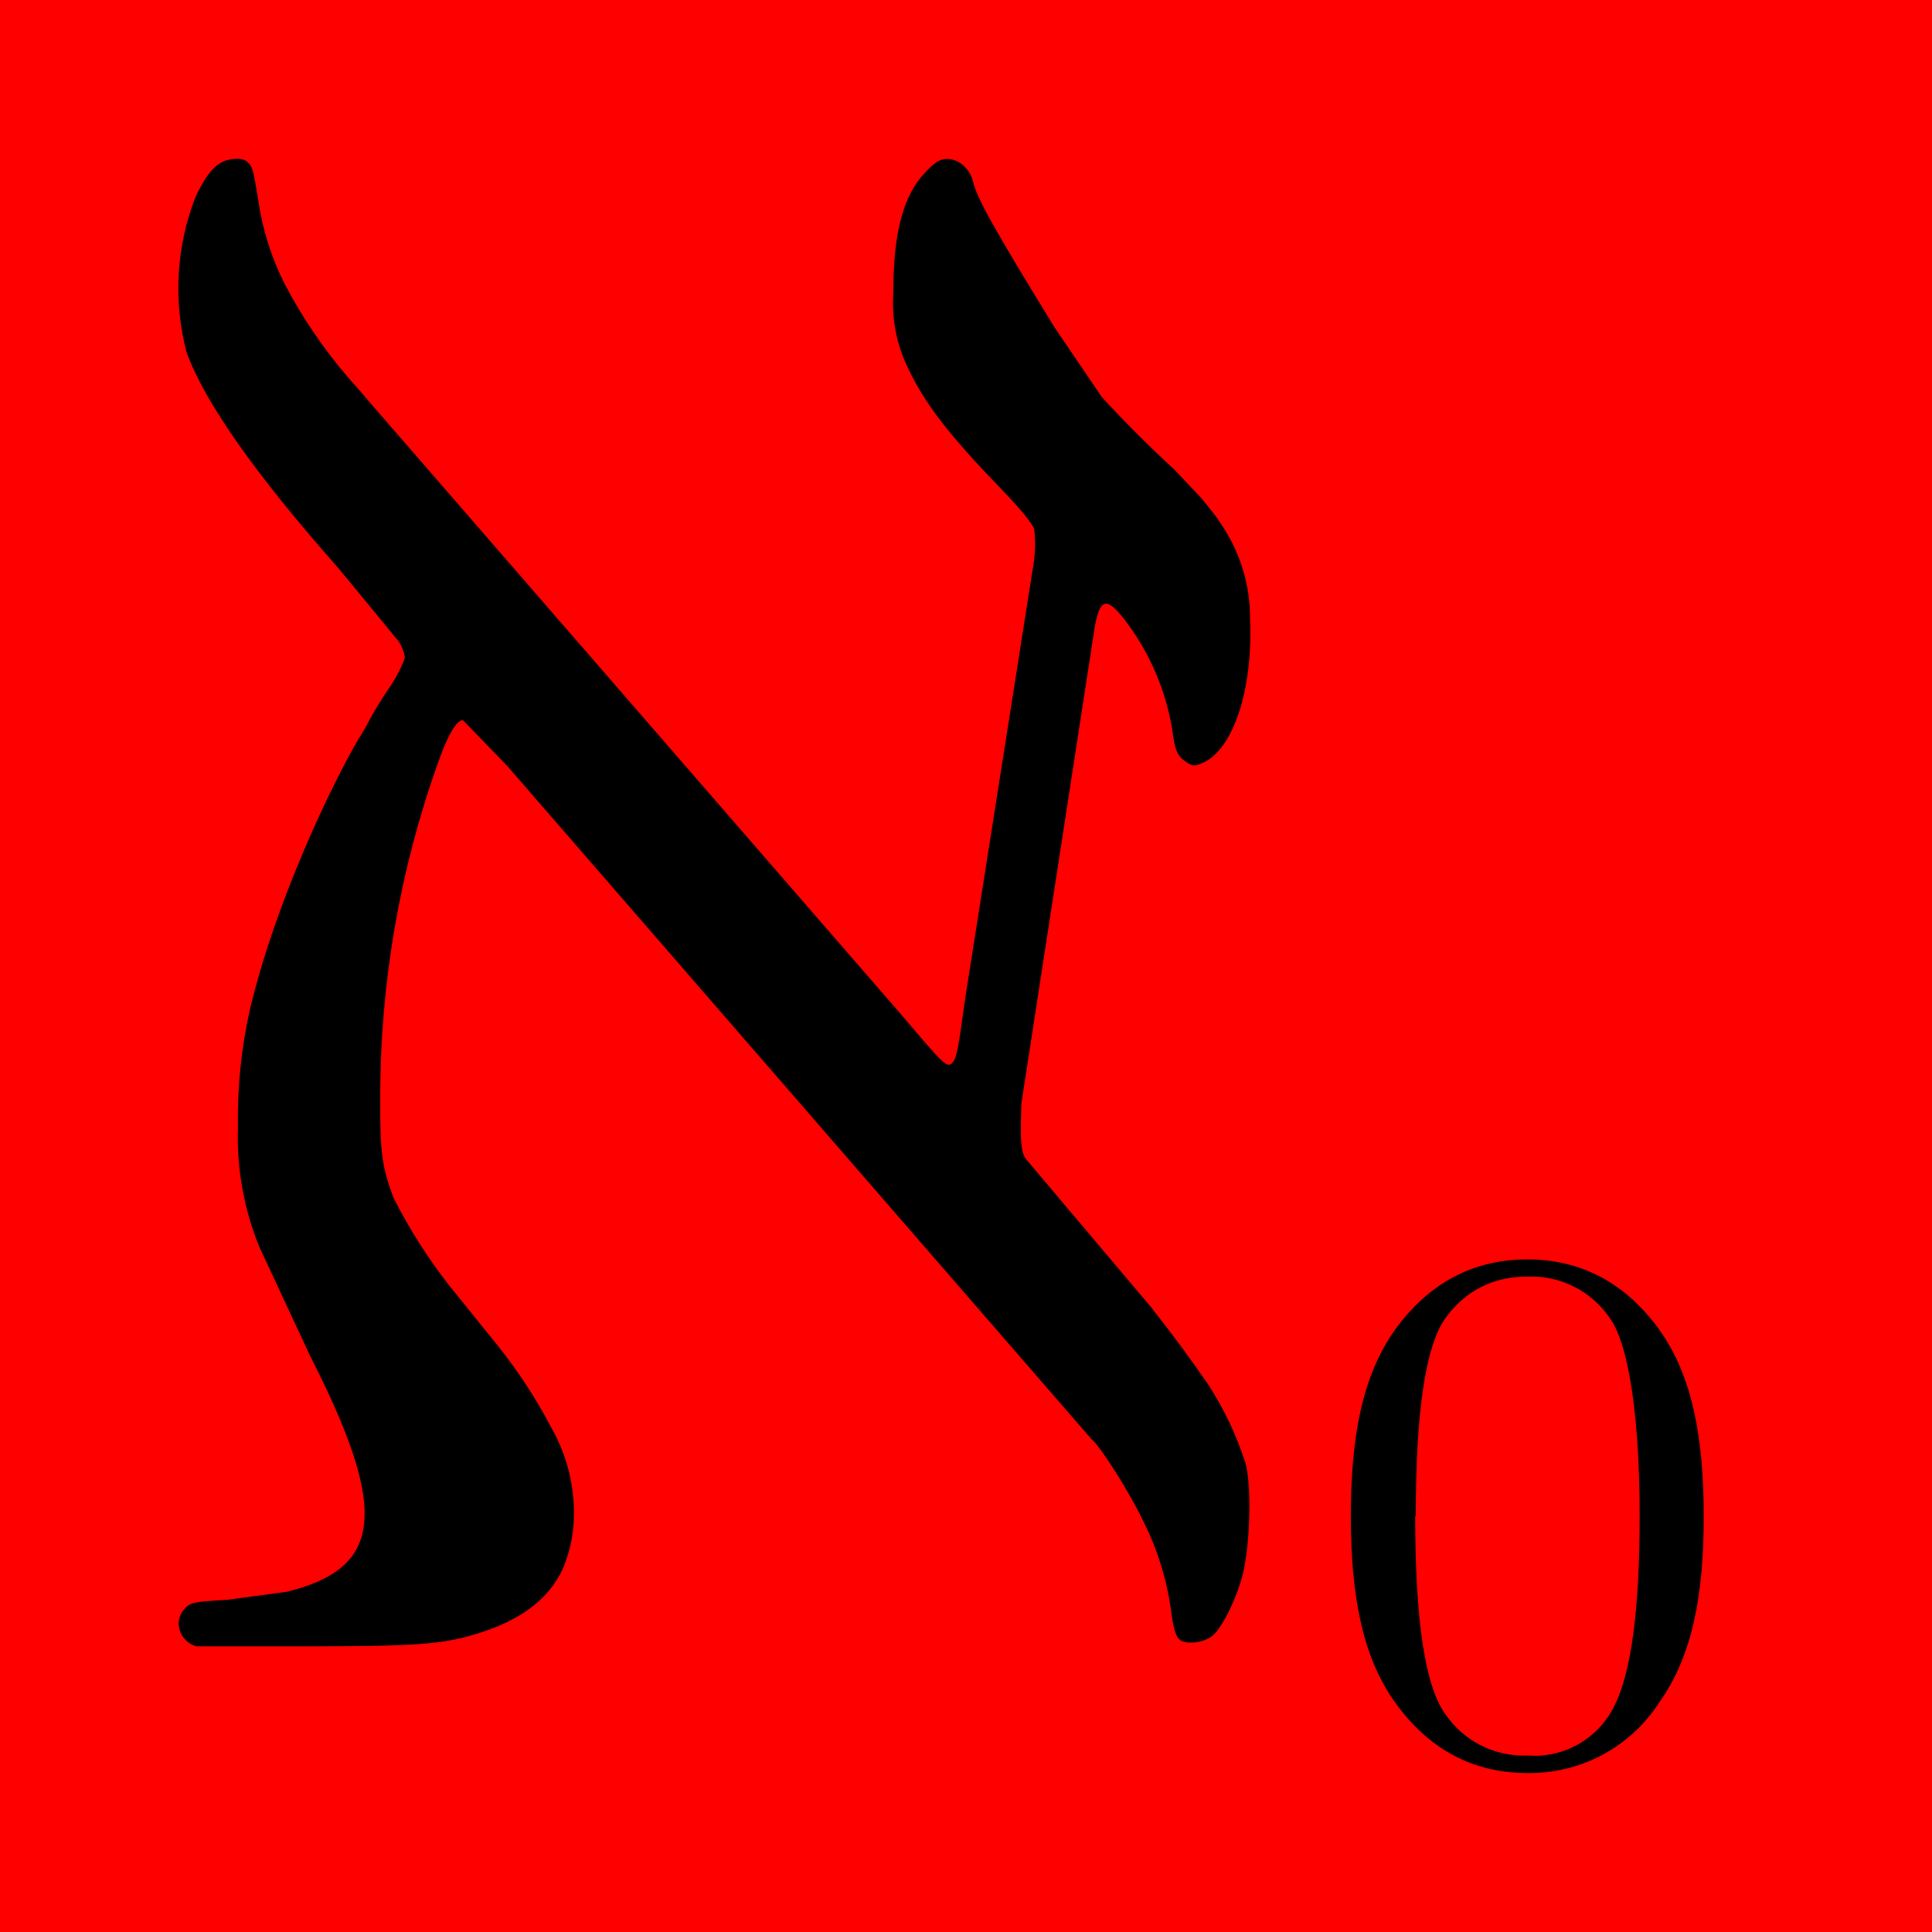
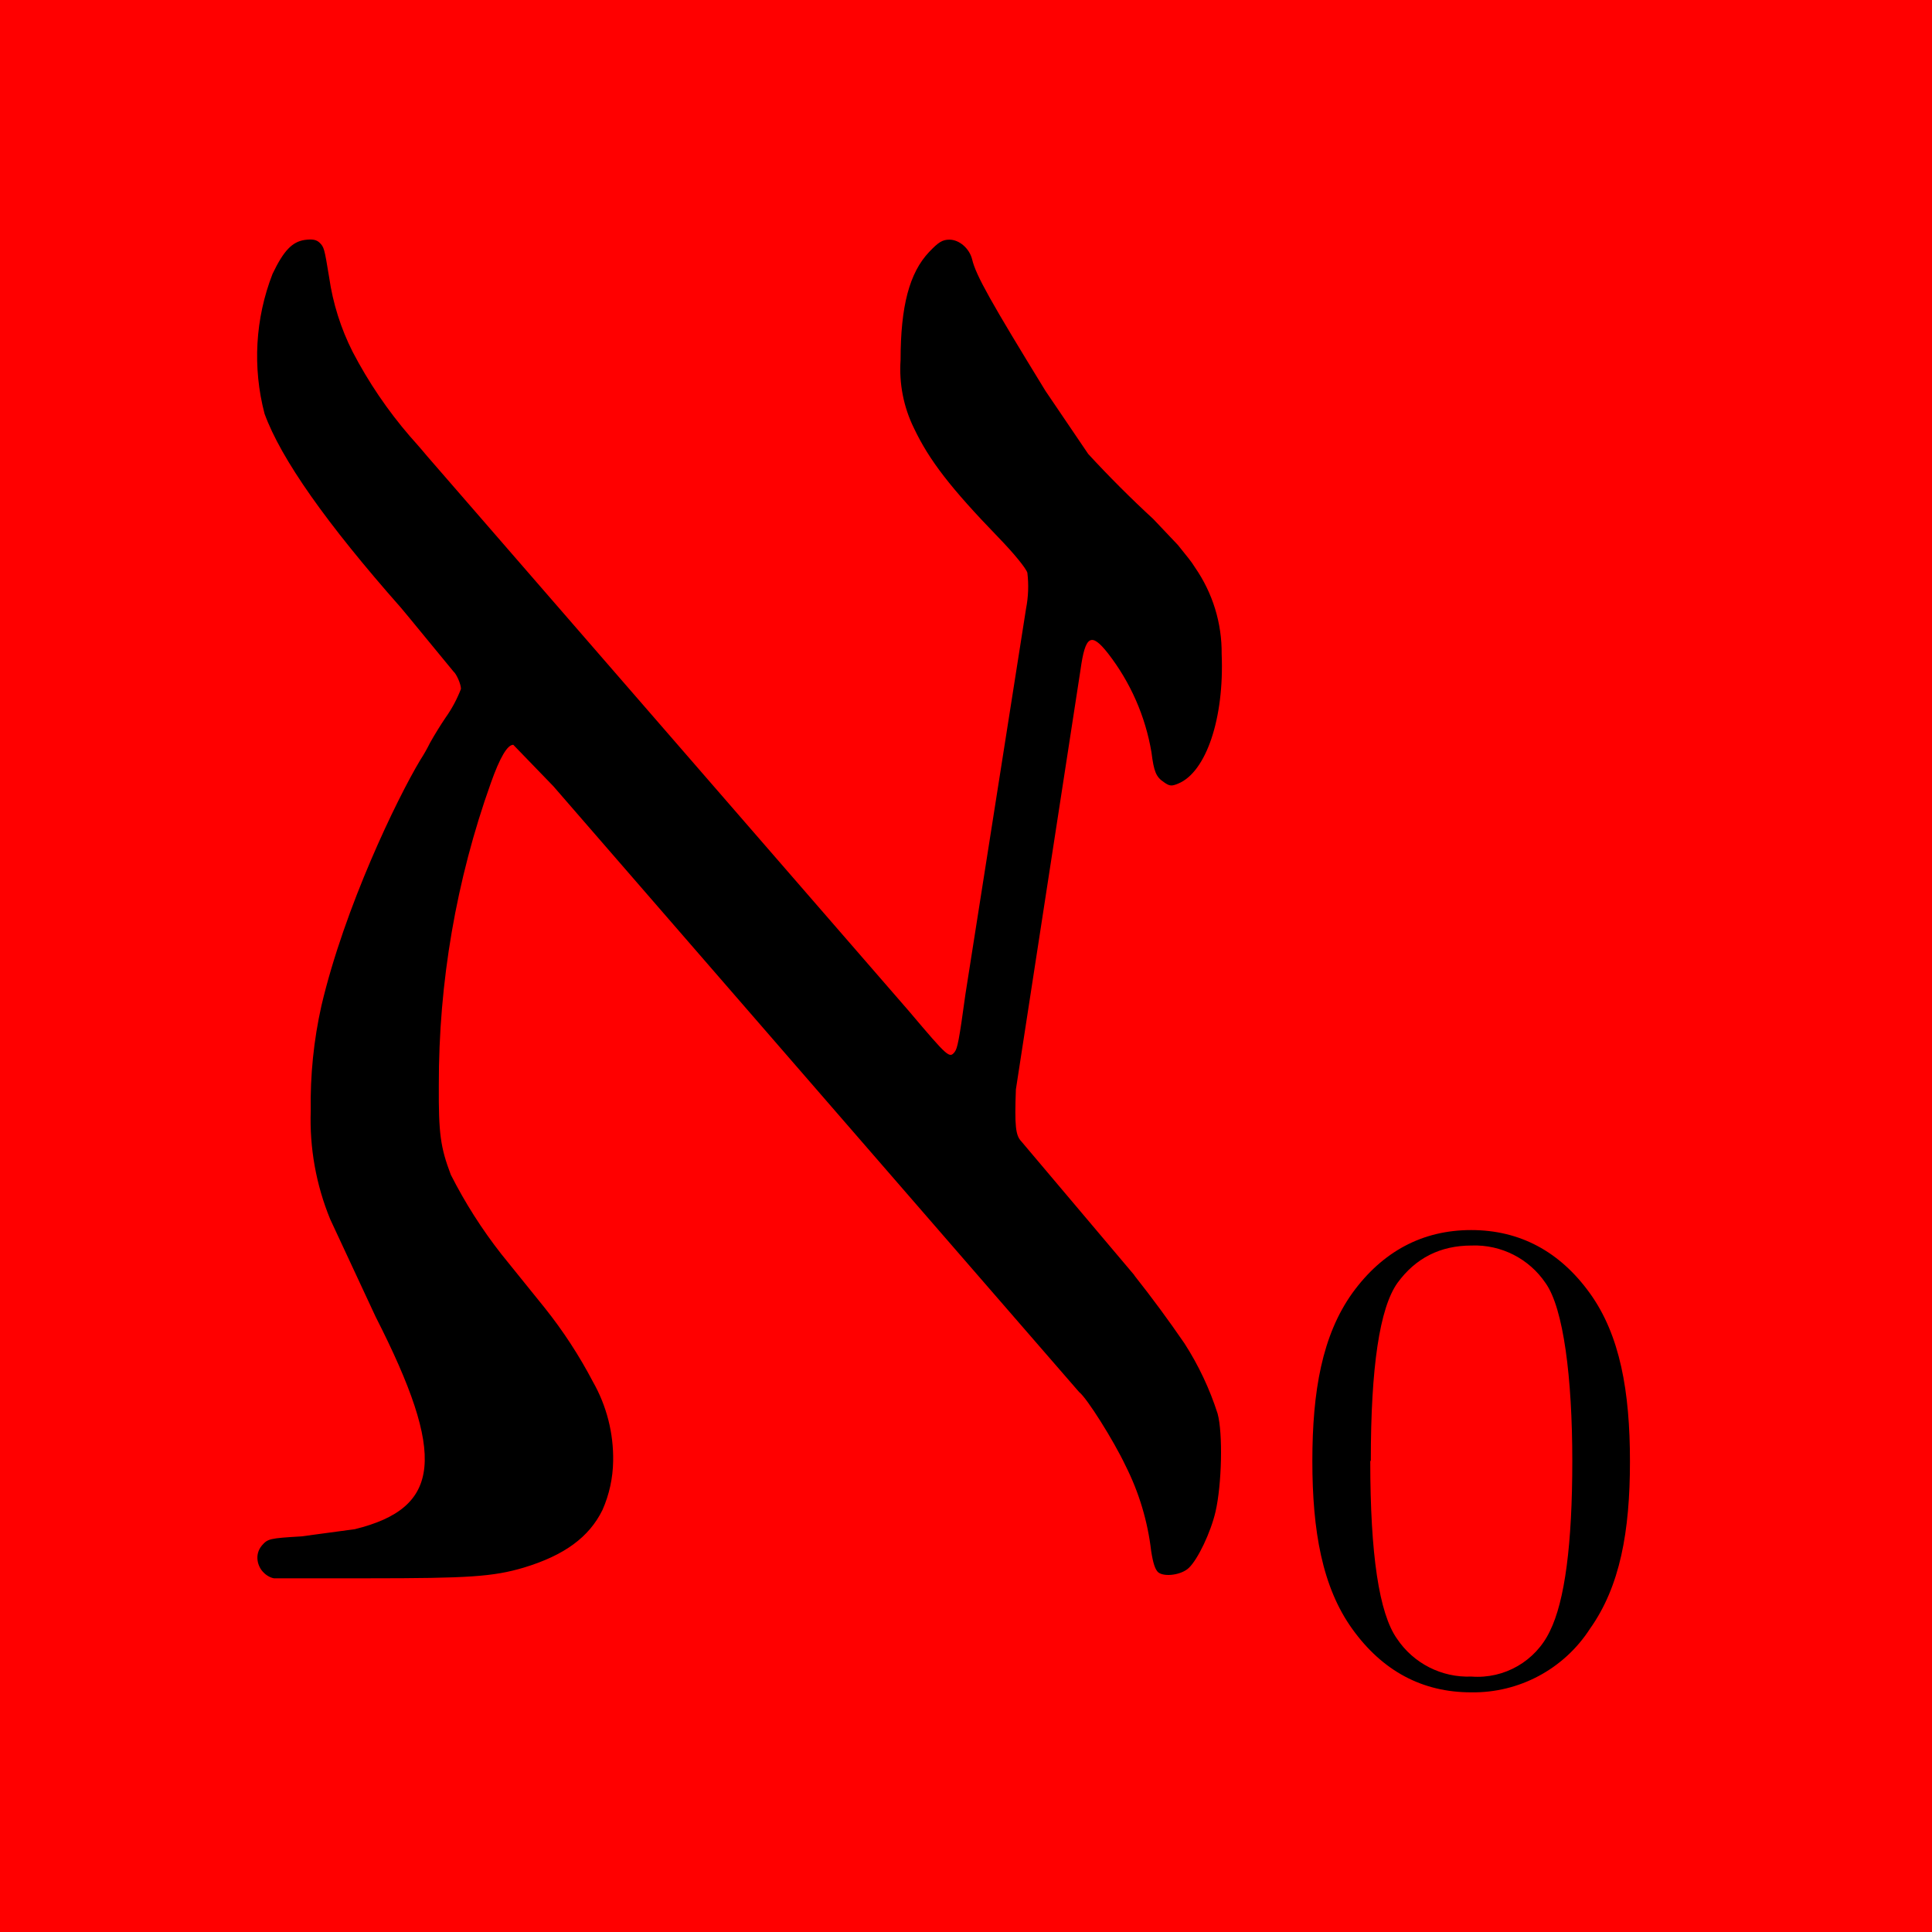
<svg xmlns="http://www.w3.org/2000/svg" id="Layer_1" version="1.1" viewBox="0 0 5800 5800">
  <rect width="5800" height="5800" fill="#f00" />
-   <path d="M3461.5,3932.1c58.4,73.7,114.2,149.4,167.4,227,46.9,72.9,84,151.6,110.4,234.1,17.8,65,14.2,235.9-7.1,327.6-16,68.6-58.8,158.5-89,187-24,23.1-80.1,31.2-101.5,15.1-10.7-8.9-17.8-31.2-24-71.2-11.6-99.2-40.5-195.7-85.5-284.9-40.1-84.6-129.1-226.1-154.9-245.7l-1753.9-2021-133.5-138c-19.6,0-44.5,41.8-74.8,127.3-115.6,323.7-174.3,665-173.6,1008.7-.9,160.3,5.3,206.5,40.1,298.3,47.3,93.4,103.7,182,168.3,264.4l145.1,179.8c61.2,76.6,114.8,158.9,160.3,245.7,46,80.7,69.4,172.4,67.7,265.3-.8,56.1-12.9,111.6-35.6,162.9-44.5,90.8-127.3,151.4-262.6,192.3-102.4,30.3-183.4,35.6-519,35.6h-314.3c-10.7-1.8-24.9-8.9-35.6-20.5-17.8-17.8-31.2-57-4.5-89,19.6-22.3,24.9-24,131.8-30.3l178.1-24c289.3-71.2,306.3-243.9,69.4-708.7l-151.4-325c-47.2-114.8-69.3-238.3-65-362.4-2-117.6,9.9-235.1,35.6-349.9,77.5-329.4,252-690,329.4-819.1,12.1-18.7,23.1-38,32.9-57.9,16.1-28.6,33.3-56.5,51.6-83.7,21.2-29.8,38.5-62.1,51.6-96.2,0-16-15.1-49.9-24.9-57.9-2.7-2.7-162-197.6-174.5-211.9-249.3-282.2-400.6-496.8-455.8-648.1-40.5-154.4-31.2-317.7,26.7-466.5,37.4-78.3,65.9-106.8,106.8-113.1,26.7-3.6,39.2-.9,49.9,8.9,15.1,15.1,16,17.8,32.1,115.7,12.4,86.5,38.9,170.4,78.3,248.4,52.7,101.1,116.9,195.9,191.4,282.2,5.3,6.2,32.1,35.6,57.9,66.8l1606.1,1850c131.8,155.8,135.3,158.5,153.1,136.2,8.9-12.5,14.2-35.6,35.6-192.3l202.1-1285.6c7.8-39.6,9.3-80.1,4.5-120.2-4.5-15.1-44.5-64.1-96.2-117.5-160.3-165.6-231.5-258.2-282.2-365-34.6-70.4-49.9-148.8-44.5-227,0-179.8,29.4-291.1,95.3-360.6,31.2-32.9,44.5-41,67.7-41,32.9,0,66.8,29.4,75.7,65.9,12.5,53.4,64.1,144.2,244.8,438.9l142.4,210.1c69.4,75.3,141.9,147.8,217.2,217.2l81.9,86.4,35.6,44.5c7.8,9.6,14.9,19.7,21.4,30.3,58.9,84.9,90.1,186,89,289.3,8.9,213.7-51.6,393.5-145.1,431.8-21.4,8.9-28.5,8.9-47.2-4.5-26.7-17.8-33.8-35.6-41.8-99.7-20.3-120.4-70.2-233.9-145.1-330.3-56.1-71.2-75.7-60.5-91.7,55.2l-215.5,1399.6c-4.5,122-.9,153.1,17.8,172.7l377.5,446.9ZM4055.3,4551.8c0-234.1,32.9-420.2,133.5-560.9,100.6-138.9,234.1-210.1,396.2-210.1s295.6,71.2,396.2,211c100.6,139.8,133.5,327.6,133.5,560.9s-32.9,416.7-133.5,558.2c-86.6,134.3-236.4,214.4-396.2,211.9-162.9,0-295.6-71.2-396.2-211-100.6-139.8-133.5-327.6-133.5-560.9v.9ZM4248.5,4551.8c0,311.6,29.4,507.5,89,592,55.1,82.5,149.2,130.4,248.4,126.4,110.2,8.5,214.2-51.6,261.7-151.4,49.9-100.6,74.8-290.2,74.8-568s-29.4-509.3-89-592.9c-55-81.6-148.2-129.1-246.6-125.5-105.1,0-187,41.8-247.5,124.6-59.7,83.7-89,281.3-89,592.9" />
+   <path transform="translate(290 290) scale(.9)" d="M3461.5,3932.1c58.4,73.7,114.2,149.4,167.4,227,46.9,72.9,84,151.6,110.4,234.1,17.8,65,14.2,235.9-7.1,327.6-16,68.6-58.8,158.5-89,187-24,23.1-80.1,31.2-101.5,15.1-10.7-8.9-17.8-31.2-24-71.2-11.6-99.2-40.5-195.7-85.5-284.9-40.1-84.6-129.1-226.1-154.9-245.7l-1753.9-2021-133.5-138c-19.6,0-44.5,41.8-74.8,127.3-115.6,323.7-174.3,665-173.6,1008.7-.9,160.3,5.3,206.5,40.1,298.3,47.3,93.4,103.7,182,168.3,264.4l145.1,179.8c61.2,76.6,114.8,158.9,160.3,245.7,46,80.7,69.4,172.4,67.7,265.3-.8,56.1-12.9,111.6-35.6,162.9-44.5,90.8-127.3,151.4-262.6,192.3-102.4,30.3-183.4,35.6-519,35.6h-314.3c-10.7-1.8-24.9-8.9-35.6-20.5-17.8-17.8-31.2-57-4.5-89,19.6-22.3,24.9-24,131.8-30.3l178.1-24c289.3-71.2,306.3-243.9,69.4-708.7l-151.4-325c-47.2-114.8-69.3-238.3-65-362.4-2-117.6,9.9-235.1,35.6-349.9,77.5-329.4,252-690,329.4-819.1,12.1-18.7,23.1-38,32.9-57.9,16.1-28.6,33.3-56.5,51.6-83.7,21.2-29.8,38.5-62.1,51.6-96.2,0-16-15.1-49.9-24.9-57.9-2.7-2.7-162-197.6-174.5-211.9-249.3-282.2-400.6-496.8-455.8-648.1-40.5-154.4-31.2-317.7,26.7-466.5,37.4-78.3,65.9-106.8,106.8-113.1,26.7-3.6,39.2-.9,49.9,8.9,15.1,15.1,16,17.8,32.1,115.7,12.4,86.5,38.9,170.4,78.3,248.4,52.7,101.1,116.9,195.9,191.4,282.2,5.3,6.2,32.1,35.6,57.9,66.8l1606.1,1850c131.8,155.8,135.3,158.5,153.1,136.2,8.9-12.5,14.2-35.6,35.6-192.3l202.1-1285.6c7.8-39.6,9.3-80.1,4.5-120.2-4.5-15.1-44.5-64.1-96.2-117.5-160.3-165.6-231.5-258.2-282.2-365-34.6-70.4-49.9-148.8-44.5-227,0-179.8,29.4-291.1,95.3-360.6,31.2-32.9,44.5-41,67.7-41,32.9,0,66.8,29.4,75.7,65.9,12.5,53.4,64.1,144.2,244.8,438.9l142.4,210.1c69.4,75.3,141.9,147.8,217.2,217.2l81.9,86.4,35.6,44.5c7.8,9.6,14.9,19.7,21.4,30.3,58.9,84.9,90.1,186,89,289.3,8.9,213.7-51.6,393.5-145.1,431.8-21.4,8.9-28.5,8.9-47.2-4.5-26.7-17.8-33.8-35.6-41.8-99.7-20.3-120.4-70.2-233.9-145.1-330.3-56.1-71.2-75.7-60.5-91.7,55.2l-215.5,1399.6c-4.5,122-.9,153.1,17.8,172.7l377.5,446.9ZM4055.3,4551.8c0-234.1,32.9-420.2,133.5-560.9,100.6-138.9,234.1-210.1,396.2-210.1s295.6,71.2,396.2,211c100.6,139.8,133.5,327.6,133.5,560.9s-32.9,416.7-133.5,558.2c-86.6,134.3-236.4,214.4-396.2,211.9-162.9,0-295.6-71.2-396.2-211-100.6-139.8-133.5-327.6-133.5-560.9v.9ZM4248.5,4551.8c0,311.6,29.4,507.5,89,592,55.1,82.5,149.2,130.4,248.4,126.4,110.2,8.5,214.2-51.6,261.7-151.4,49.9-100.6,74.8-290.2,74.8-568s-29.4-509.3-89-592.9c-55-81.6-148.2-129.1-246.6-125.5-105.1,0-187,41.8-247.5,124.6-59.7,83.7-89,281.3-89,592.9" />
</svg>
